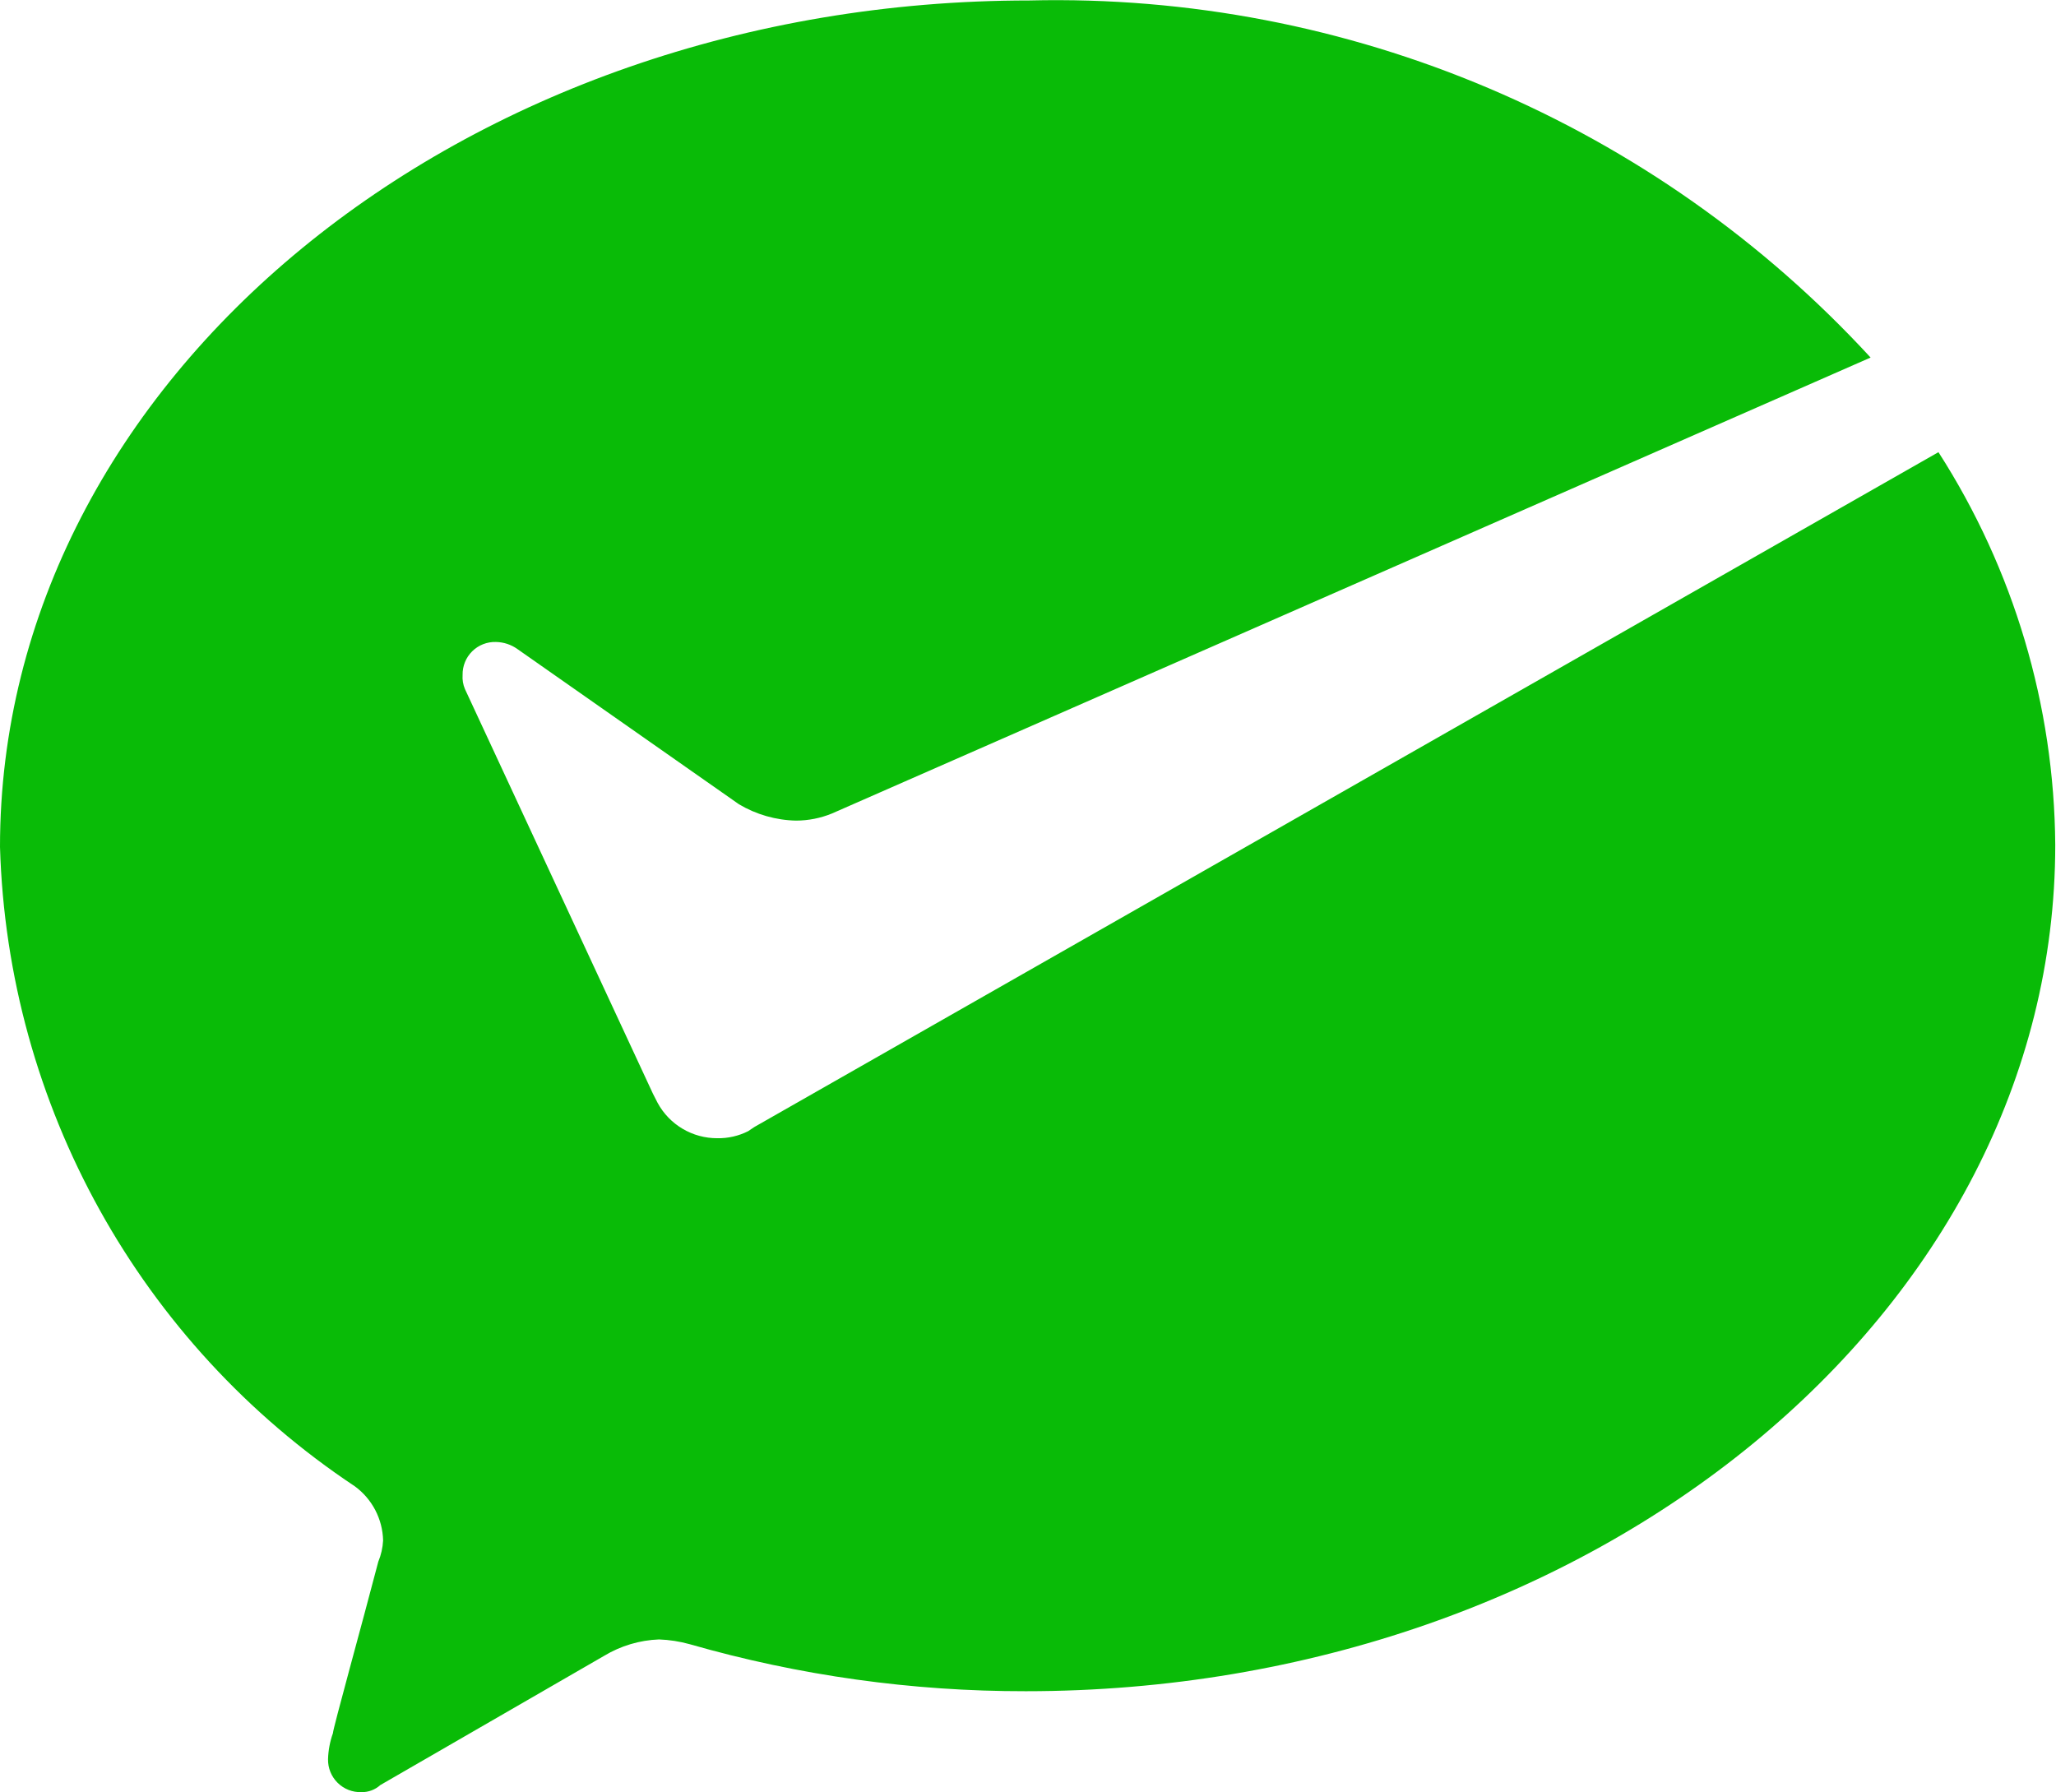
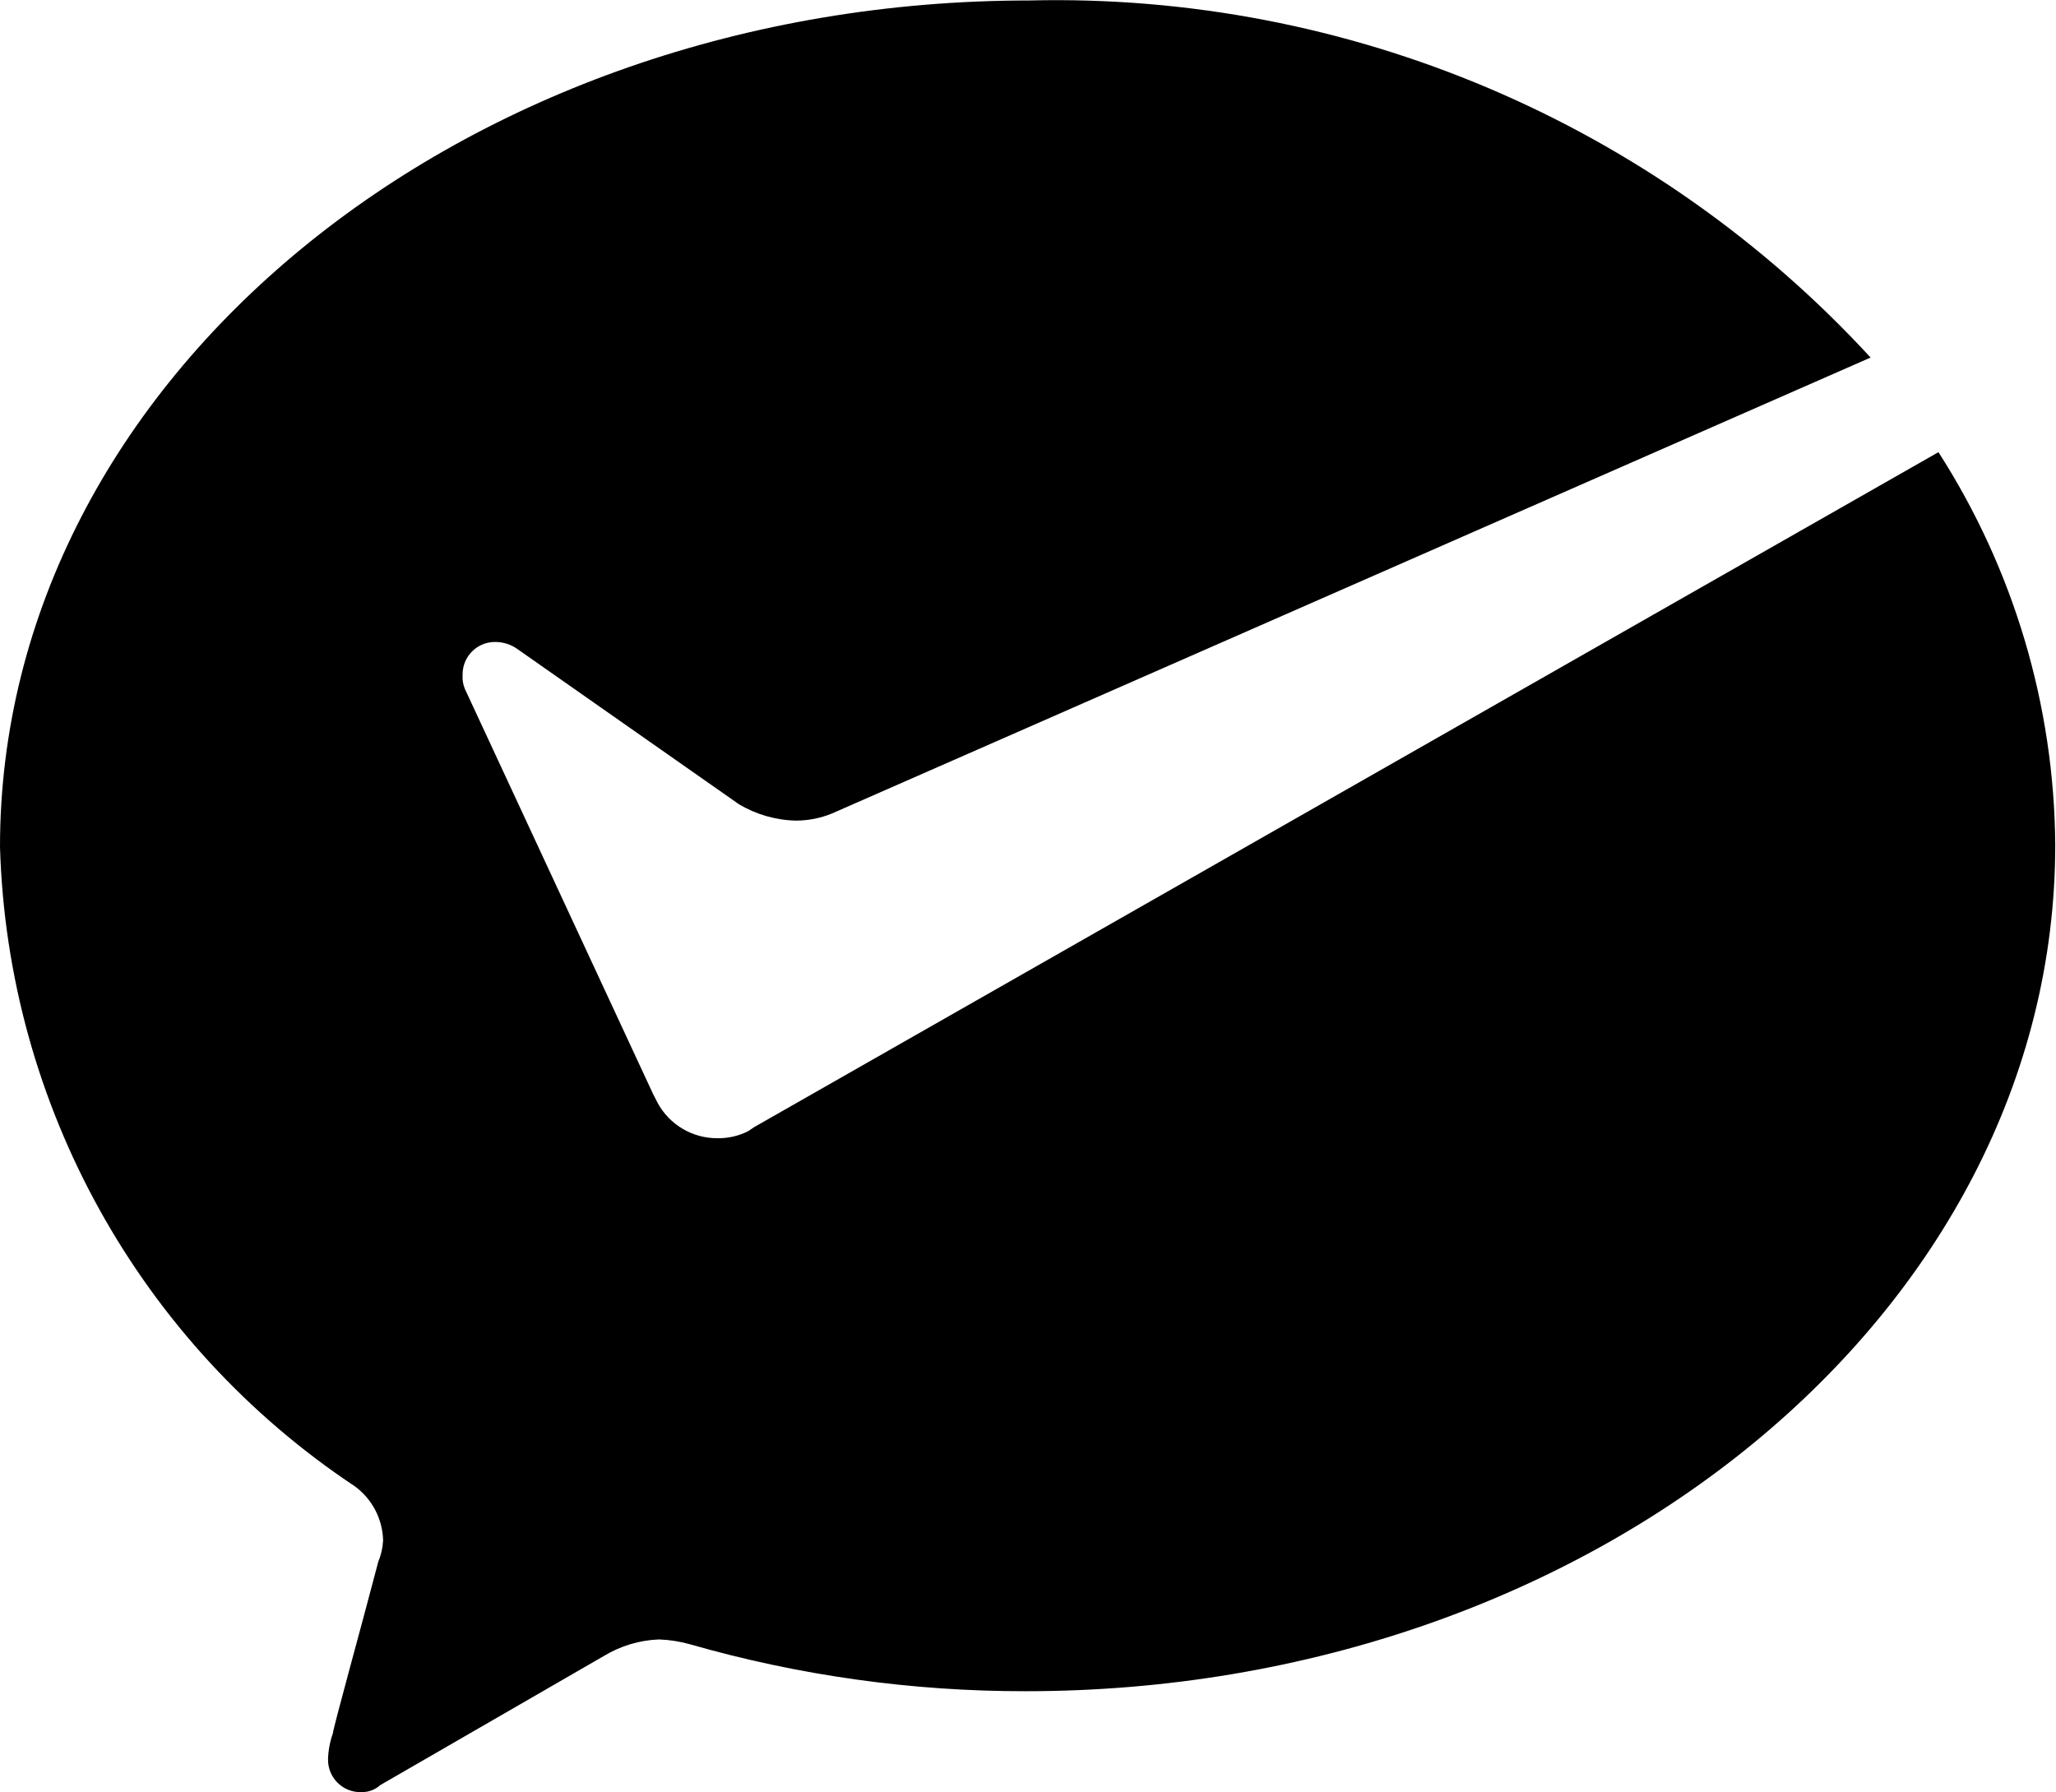
<svg xmlns="http://www.w3.org/2000/svg" width="21.88" height="19.067" viewBox="0 0 21.88 19.067">
-   <path id="路径_1056" data-name="路径 1056" d="M93.295,146.133a.7.7,0,0,1-.328.075.72.72,0,0,1-.635-.375l-.051-.1-2-4.305a.322.322,0,0,1-.025-.15.344.344,0,0,1,.355-.351.406.406,0,0,1,.228.075l2.358,1.652a1.238,1.238,0,0,0,.608.174,1.013,1.013,0,0,0,.38-.075L105.24,137.9a11.782,11.782,0,0,0-8.952-3.8c-6.035,0-10.955,4.03-10.955,9.007a8.466,8.466,0,0,0,3.777,6.806.736.736,0,0,1,.3.576.682.682,0,0,1-.051.225c-.176.675-.483,1.778-.483,1.826a.9.9,0,0,0-.052.276.344.344,0,0,0,.356.351.29.29,0,0,0,.2-.075l2.383-1.376a1.222,1.222,0,0,1,.583-.174,1.408,1.408,0,0,1,.328.051,12.893,12.893,0,0,0,3.576.5c6.035,0,10.955-4.03,10.955-9.007a7.834,7.834,0,0,0-1.243-4.179l-12.6,7.181-.076.051Z" transform="translate(-85.333 -134.095)" fill="#09bb07" />
+   <path id="路径_1056" data-name="路径 1056" d="M93.295,146.133a.7.7,0,0,1-.328.075.72.72,0,0,1-.635-.375l-.051-.1-2-4.305a.322.322,0,0,1-.025-.15.344.344,0,0,1,.355-.351.406.406,0,0,1,.228.075l2.358,1.652a1.238,1.238,0,0,0,.608.174,1.013,1.013,0,0,0,.38-.075L105.24,137.9a11.782,11.782,0,0,0-8.952-3.8c-6.035,0-10.955,4.03-10.955,9.007a8.466,8.466,0,0,0,3.777,6.806.736.736,0,0,1,.3.576.682.682,0,0,1-.051.225c-.176.675-.483,1.778-.483,1.826a.9.9,0,0,0-.052.276.344.344,0,0,0,.356.351.29.29,0,0,0,.2-.075l2.383-1.376a1.222,1.222,0,0,1,.583-.174,1.408,1.408,0,0,1,.328.051,12.893,12.893,0,0,0,3.576.5c6.035,0,10.955-4.03,10.955-9.007a7.834,7.834,0,0,0-1.243-4.179l-12.6,7.181-.076.051Z" transform="translate(-85.333 -134.095)" />
</svg>
